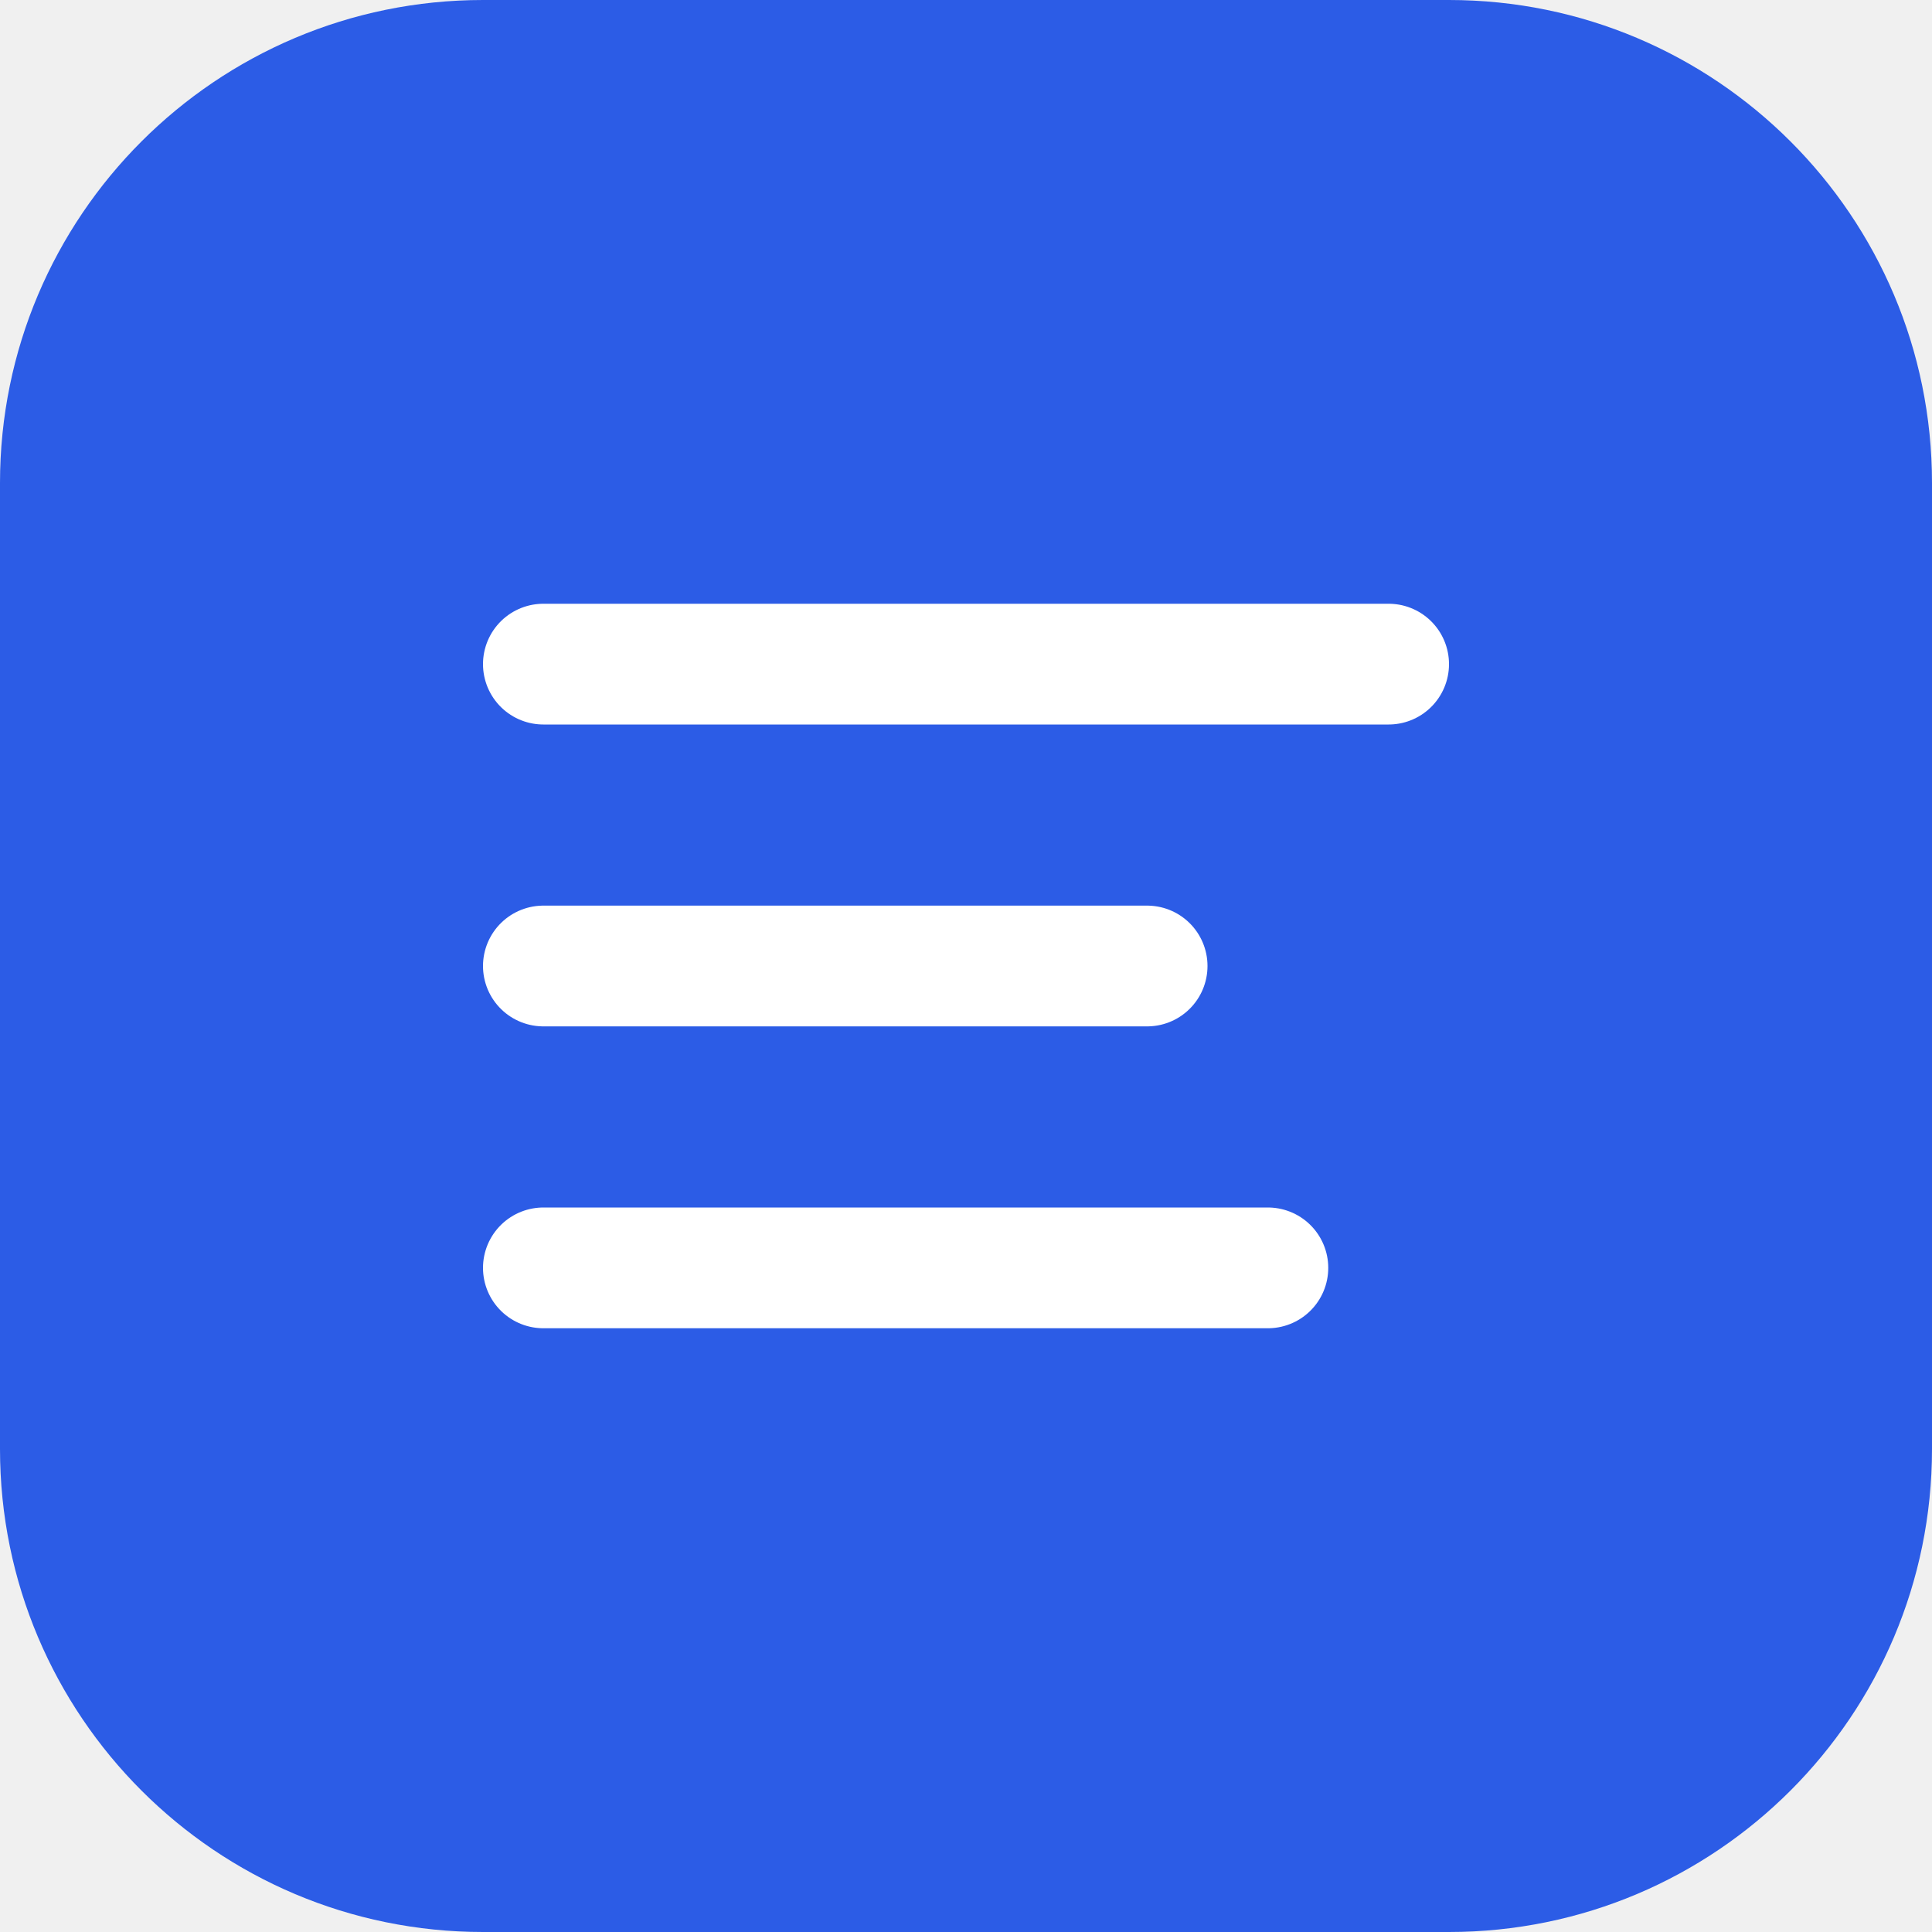
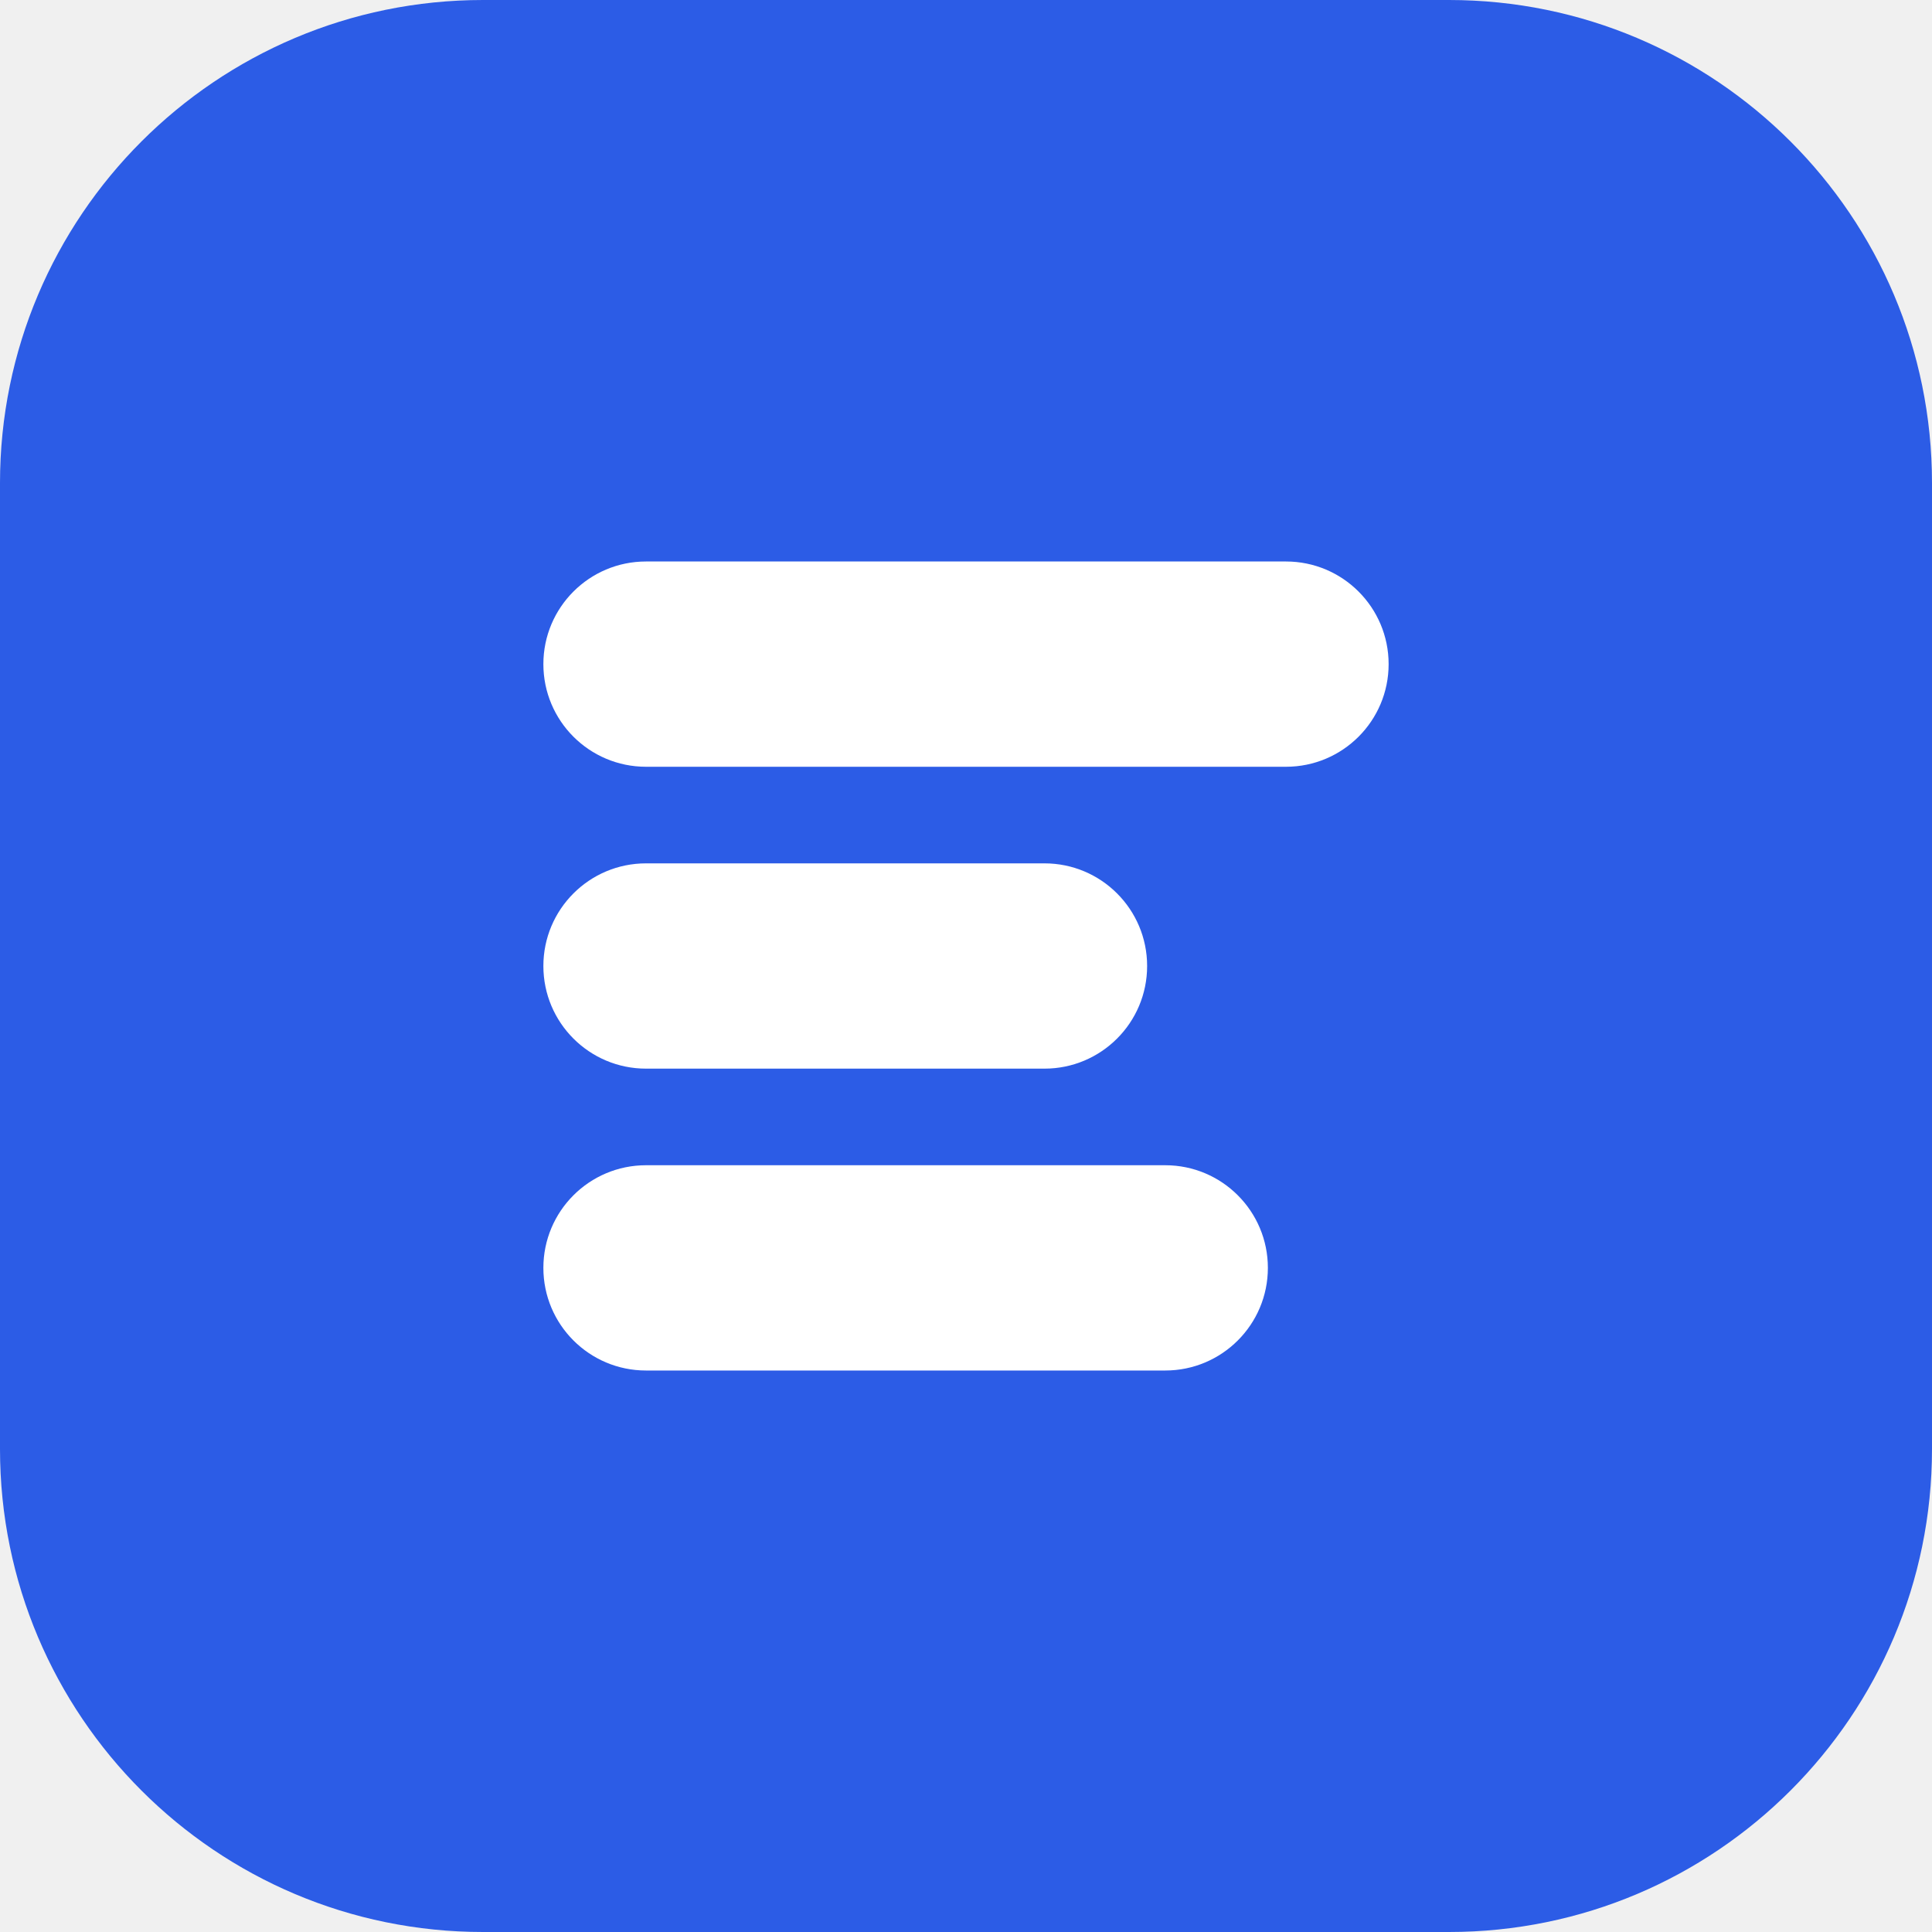
<svg xmlns="http://www.w3.org/2000/svg" viewBox="0 0 32 32" fill="none">
  <rect width="32" height="32" rx="8" fill="#2c5ce6" />
-   <path d="M9 11h14M9 16h10M9 21h12" stroke="#ffffff" stroke-width="2" stroke-linecap="round" stroke-linejoin="round" />
+   <rect x="9" y="9.3" width="14" height="3.4" rx="1.7" fill="#ffffff" />
+   <rect x="9" y="14.3" width="10" height="3.4" rx="1.7" fill="#ffffff" />
+   <rect x="9" y="19.3" width="12" height="3.4" rx="1.7" fill="#ffffff" />
</svg>
